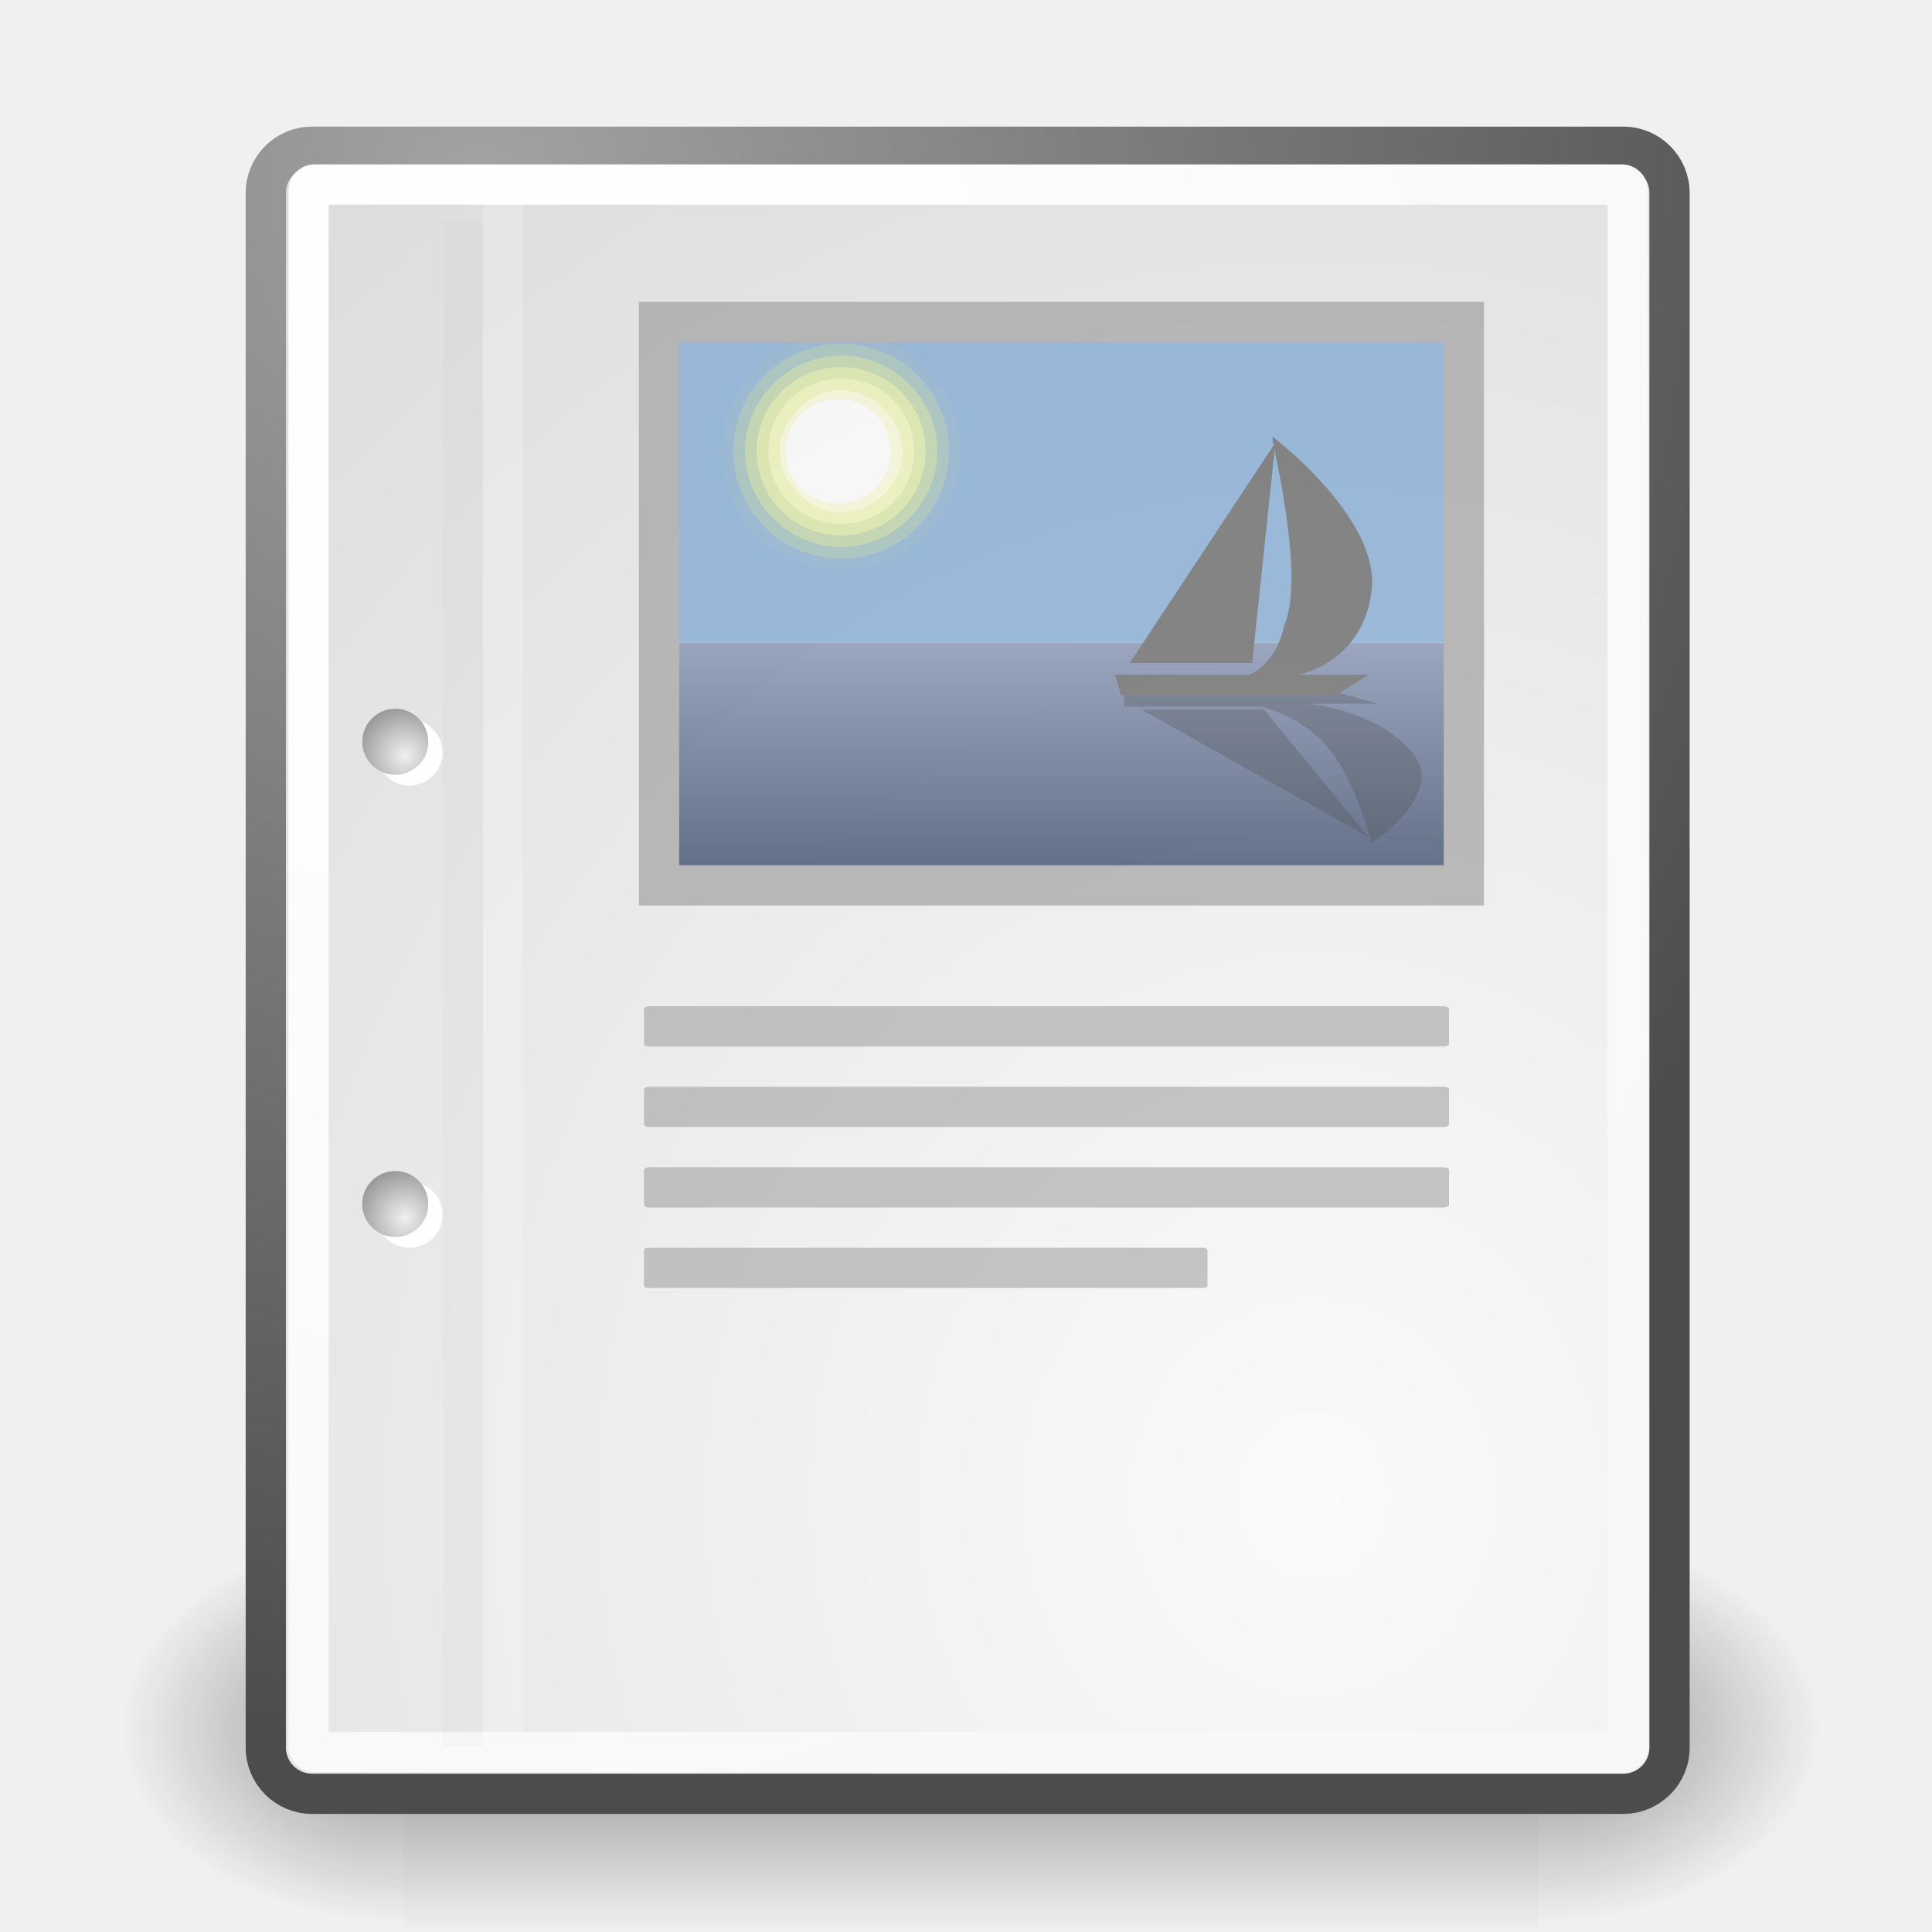
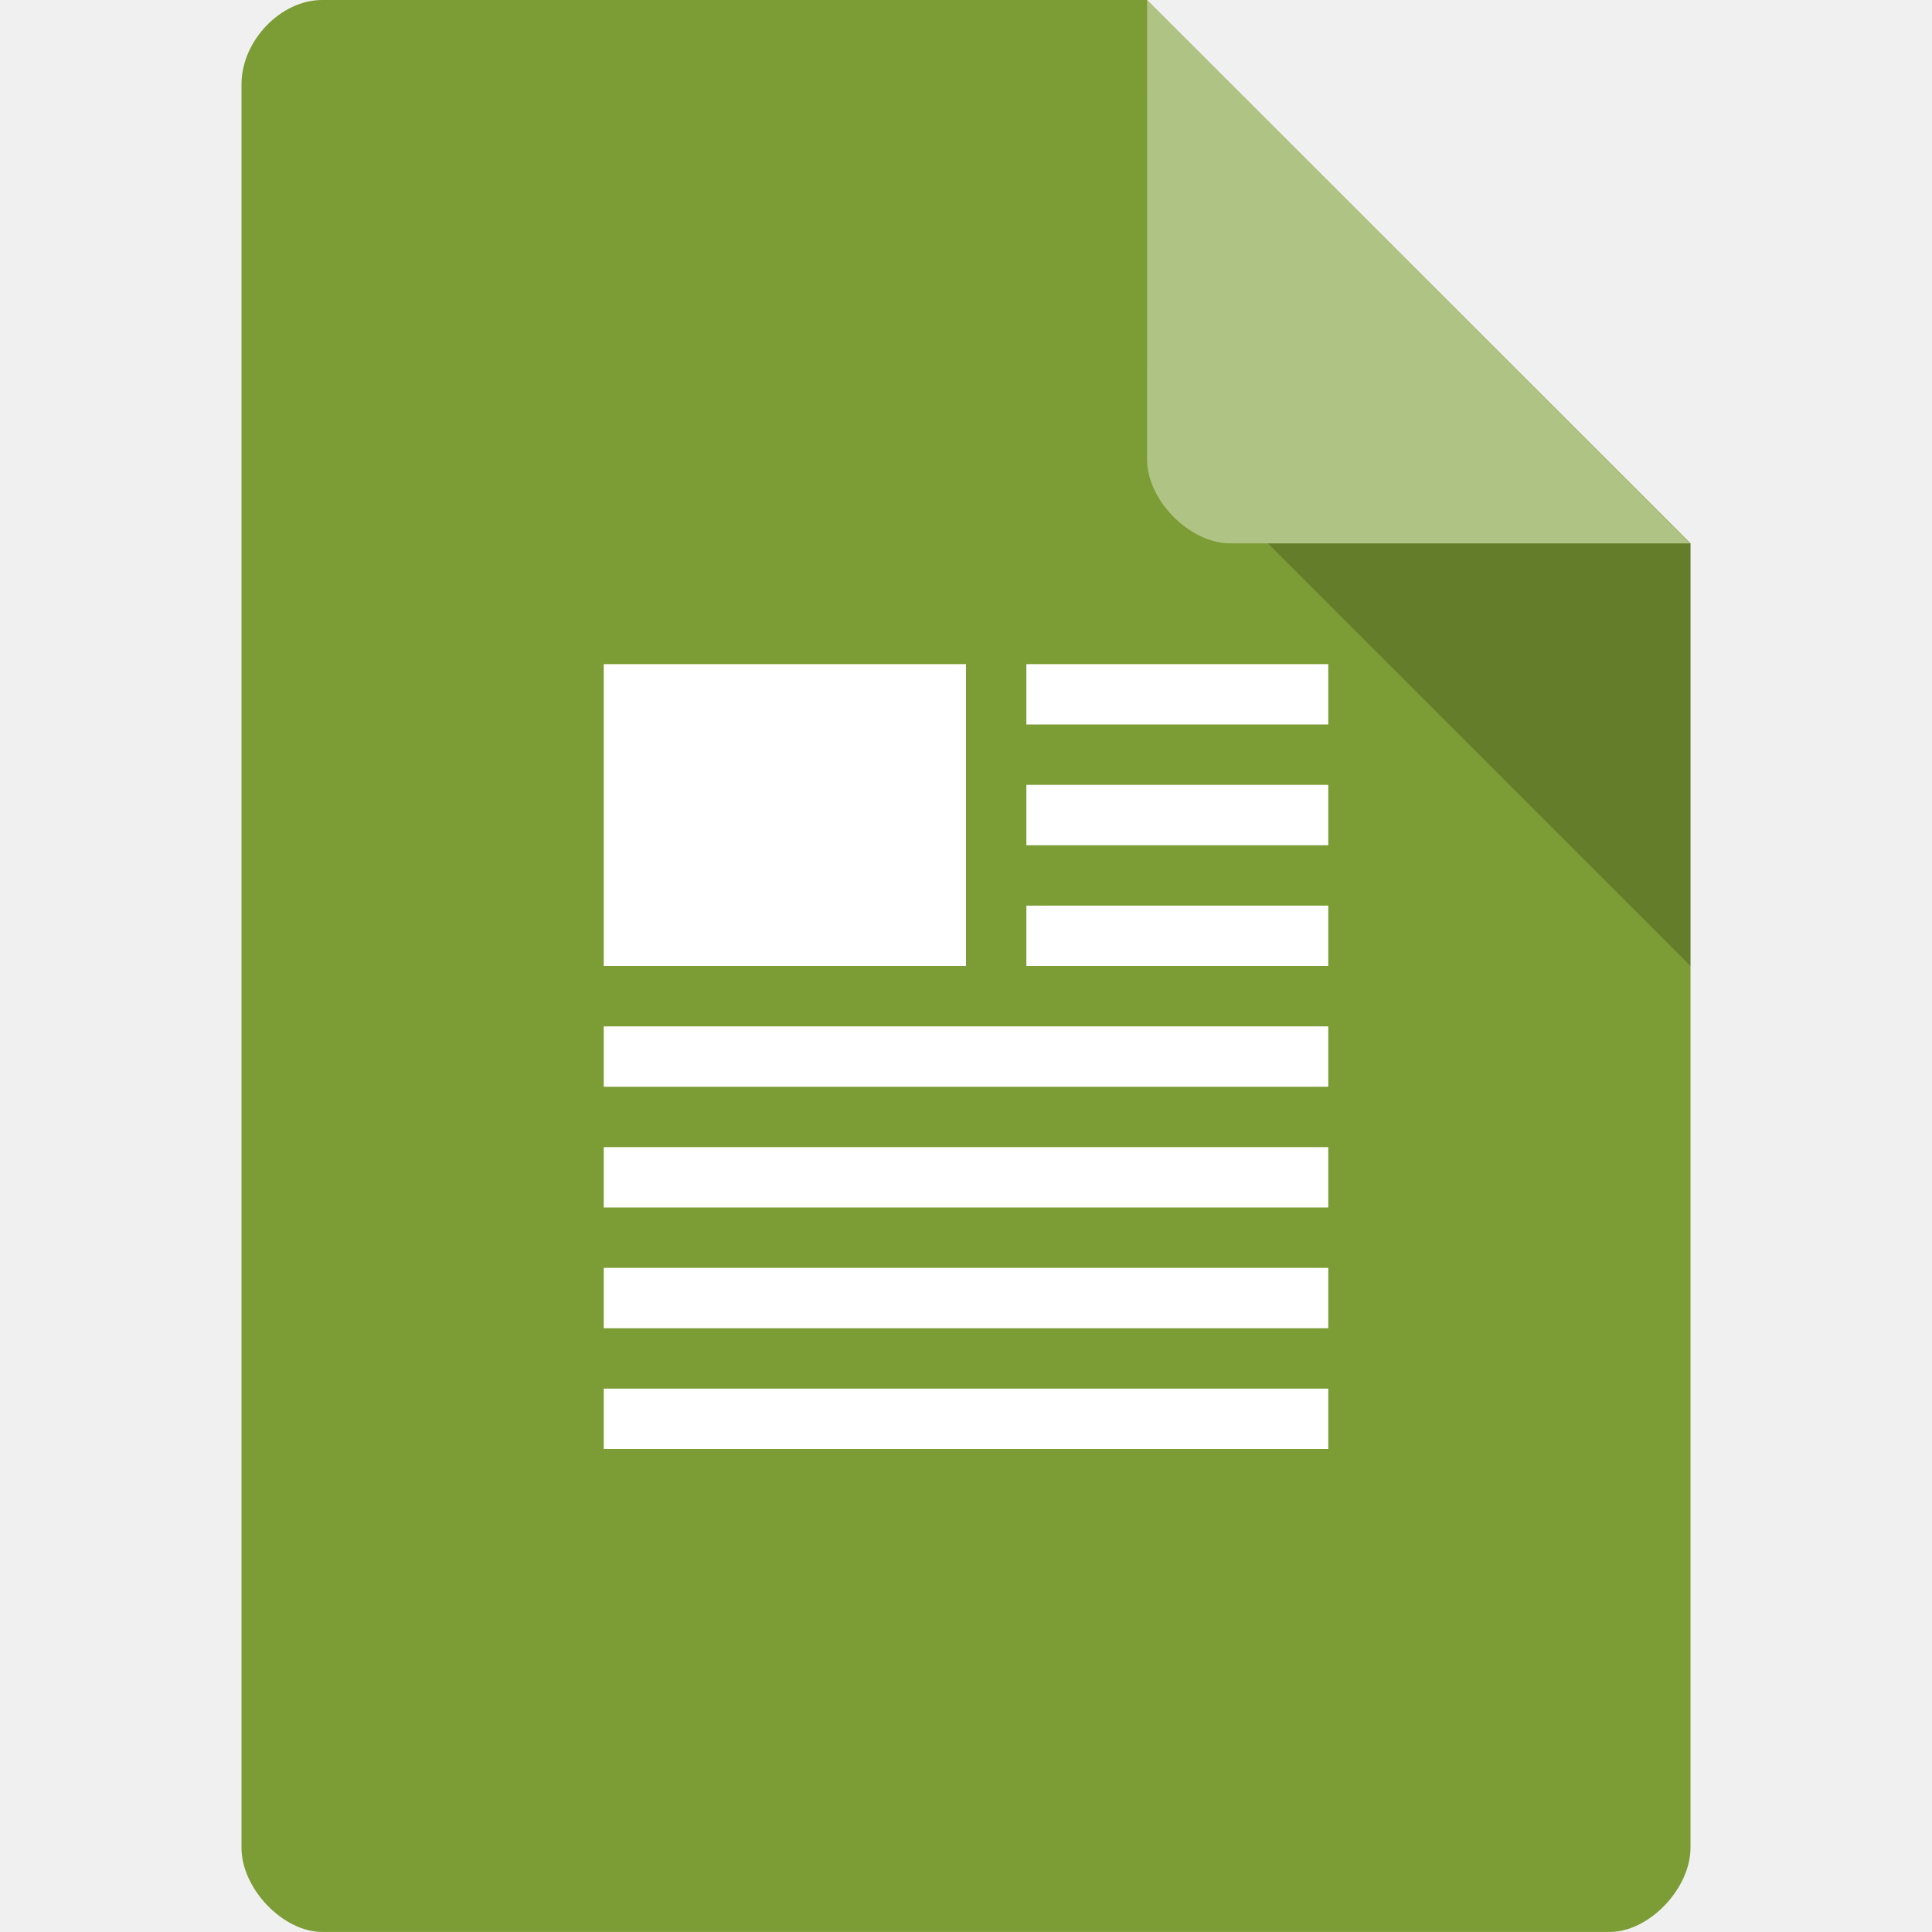
- <svg xmlns="http://www.w3.org/2000/svg" xmlns:xlink="http://www.w3.org/1999/xlink" height="52" viewBox="0 0 48 48" width="52">
-   <radialGradient id="a" cx="605.714" cy="486.648" gradientTransform="matrix(-2.774389 0 0 1.969706 112.7623 -872.8854)" gradientUnits="userSpaceOnUse" r="117.143" xlink:href="#b" />
-   <linearGradient id="b">
-     <stop offset="0" />
-     <stop offset="1" stop-opacity="0" />
-   </linearGradient>
-   <radialGradient id="c" cx="605.714" cy="486.648" gradientTransform="matrix(2.774389 0 0 1.969706 -1891.633 -872.8854)" gradientUnits="userSpaceOnUse" r="117.143" xlink:href="#b" />
-   <linearGradient id="d" gradientTransform="matrix(2.774389 0 0 1.969706 -1892.179 -872.8854)" gradientUnits="userSpaceOnUse" x1="302.857" x2="302.857" y1="366.648" y2="609.505">
-     <stop offset="0" stop-opacity="0" />
-     <stop offset=".5" />
-     <stop offset="1" stop-opacity="0" />
-   </linearGradient>
-   <linearGradient id="e" gradientTransform="matrix(1.098989 0 0 -.797757 -1.953865 37.324)" gradientUnits="userSpaceOnUse" x1="21.933" x2="21.933" y1="24.627" y2="7.109">
-     <stop offset="0" stop-color="#8595bc" />
-     <stop offset="1" stop-color="#041a3b" />
-   </linearGradient>
-   <radialGradient id="f" cx="8.824" cy="3.756" gradientTransform="matrix(.968273 0 0 1.032767 3.353553 .646447)" gradientUnits="userSpaceOnUse" r="37.752">
-     <stop offset="0" stop-color="#a3a3a3" />
-     <stop offset="1" stop-color="#4c4c4c" />
-   </radialGradient>
-   <radialGradient id="g" cx="33.967" cy="35.737" gradientTransform="scale(.960493 1.041132)" gradientUnits="userSpaceOnUse" r="86.708">
-     <stop offset="0" stop-color="#fafafa" />
-     <stop offset="1" stop-color="#bbb" />
-   </radialGradient>
-   <radialGradient id="h" cx="8.144" cy="7.268" gradientTransform="matrix(.968273 0 0 1.032767 3.353553 .646447)" gradientUnits="userSpaceOnUse" r="38.159">
-     <stop offset="0" stop-color="#fff" />
-     <stop offset="1" stop-color="#f8f8f8" />
-   </radialGradient>
-   <linearGradient id="i">
-     <stop offset="0" stop-color="#f0f0f0" />
-     <stop offset="1" stop-color="#9a9a9a" />
-   </linearGradient>
-   <radialGradient id="j" cx="9.413" cy="30.297" gradientUnits="userSpaceOnUse" r="1.207" xlink:href="#i" />
-   <radialGradient id="k" cx="9.413" cy="18.811" gradientUnits="userSpaceOnUse" r="1.208" xlink:href="#i" />
-   <g transform="matrix(.02105461 0 0 .02086758 42.85172 41.1536)">
-     <path d="m-1559.252-150.697h1339.633v478.357h-1339.633z" fill="url(#d)" opacity=".402" />
-     <path d="m-219.619-150.68v478.331c142.874.9 345.4-107.17 345.4-239.196 0-132.027-159.437-239.135-345.4-239.135z" fill="url(#c)" opacity=".402" />
-     <path d="m-1559.252-150.68v478.331c-142.874.9-345.4-107.17-345.4-239.196 0-132.027 159.437-239.135 345.4-239.135z" fill="url(#a)" opacity=".402" />
-   </g>
-   <g>
-     <rect display="block" fill="url(#g)" height="40.92" ry="1.149" stroke="url(#f)" stroke-linecap="round" stroke-linejoin="round" width="34.875" x="6.604" y="3.646" />
-     <rect display="block" fill="none" height="38.946" rx=".149" stroke="url(#h)" stroke-linecap="round" stroke-linejoin="round" width="32.776" x="7.666" y="4.584" />
-     <g transform="translate(.646447 -.037989)">
-       <g fill="#fff" stroke="none" transform="matrix(.229703 0 0 .229703 4.967081 4.244972)">
-         <path d="m23.428 113.07c0 1.973-1.6 3.572-3.573 3.572-1.974 0-3.573-1.6-3.573-3.572 0-1.974 1.6-3.573 3.573-3.573s3.573 1.6 3.573 3.573z" />
-         <path d="m23.428 63.07c0 1.973-1.6 3.573-3.573 3.573-1.974 0-3.573-1.6-3.573-3.573 0-1.974 1.6-3.573 3.573-3.573s3.573 1.6 3.573 3.573z" />
-       </g>
-       <path d="m9.995 29.952c0 .453-.368.82-.821.82-.453 0-.821-.368-.821-.82 0-.453.368-.821.821-.821.453 0 .821.368.821.821z" fill="url(#j)" />
-       <path d="m9.995 18.467c0 .453-.368.821-.821.821-.453 0-.821-.368-.821-.821 0-.453.368-.821.821-.821.453 0 .821.368.821.821z" fill="url(#k)" />
-     </g>
-     <g fill="none">
-       <path d="m11.506 5.494v37.907" stroke="#000" stroke-opacity=".018" stroke-width=".989" />
-       <path d="m12.5 5.021v38.018" stroke="#fff" stroke-opacity=".205" />
-     </g>
-   </g>
-   <g>
-     <g fill="#9b9b9b" fill-opacity=".55">
-       <rect display="block" height="1" rx=".138" ry=".065" width="20" x="16" y="25" />
-       <rect display="block" height="1" rx=".138" ry=".065" width="20" x="16" y="27" />
-       <rect display="block" height="1" rx=".138" ry=".065" width="20" x="16" y="29" />
-       <rect display="block" height="1" rx=".096" ry=".065" width="14" x="16" y="31" />
-     </g>
-     <g opacity=".665" transform="translate(-.135135 -6.486486)">
-       <g transform="matrix(.608982 0 0 .606219 12.8233 10.5572)">
-         <path d="m5.513 30h34.131v-10.373h-34.131z" fill="url(#e)" />
-         <path d="m5.513 5.679h34.131v13.948h-34.131z" fill="#729fcf" />
-         <g stroke="none" stroke-width="2.002" transform="matrix(1.189217 0 0 1.189217 -3.525355 -6.535408)">
-           <path d="m18.4 15.4c0 2.2-1.8 4.1-4.1 4.1-2.2 0-4.1-1.8-4.1-4.1 0-2.2 1.8-4.1 4.1-4.1 2.2 0 4.1 1.8 4.1 4.1z" fill="#e8f52f" opacity=".05" />
-           <path d="m18 15.4c0 2-1.6 3.7-3.7 3.7-2 0-3.7-1.6-3.7-3.7 0-2 1.6-3.7 3.7-3.7 2 0 3.7 1.6 3.7 3.7z" fill="#ecf751" opacity=".208" />
-           <path d="m17.6 15.4c0 1.8-1.5 3.3-3.3 3.3s-3.3-1.5-3.3-3.3 1.5-3.3 3.3-3.3 3.3 1.5 3.3 3.3z" fill="#f0f972" opacity=".367" />
-           <path d="m17.2 15.4c0 1.6-1.3 2.9-2.9 2.9s-2.9-1.3-2.9-2.9 1.3-2.9 2.9-2.9 2.9 1.3 2.9 2.9z" fill="#f4fa95" opacity=".525" />
-           <path d="m16.8 15.4c0 1.4-1.1 2.5-2.5 2.5s-2.5-1.1-2.5-2.5 1.1-2.5 2.5-2.5 2.5 1.1 2.5 2.5z" fill="#f7fcb7" opacity=".683" />
-           <path d="m16.4 15.4c0 1.2-1 2.1-2.1 2.1s-2.1-1-2.1-2.1 1-2.1 2.1-2.1 2.1 1 2.1 2.1z" fill="#fbfddb" opacity=".842" />
-           <path d="m16 15.4c0 1-.8 1.8-1.8 1.8s-1.8-.8-1.8-1.8.8-1.8 1.8-1.8 1.8.8 1.8 1.8z" fill="#fff" />
-         </g>
-         <path d="m25.016 21.649h8.681l1.665.476h-2.854s2.854.238 4.281 2.022c1.427 1.665-1.665 3.687-1.665 3.687-.119-.357-.832-3.211-2.26-4.4-1.07-.951-2.26-1.189-2.26-1.189h-5.589v-.476z" opacity=".3" />
-         <path d="m30.724 22.363h-4.995l9.276 5.233z" opacity=".3" />
-         <g fill="#515151">
-           <path d="m25.016 21.768h8.681l1.308-.832h-2.854s2.616-.476 2.973-3.449c.357-2.973-4.043-6.303-4.043-6.303v.119c.119.714 1.308 5.708.476 7.611-.357 1.665-1.427 2.022-1.427 2.022h-5.47l.238.832z" />
-           <path d="m30.248 20.46h-4.995l5.946-9.038z" />
-         </g>
-       </g>
-       <path d="m16.509 14.486h19.996v13.997h-19.996z" fill="none" opacity="1" stroke="#9e9e9e" stroke-width="1" />
-     </g>
-   </g>
+ <svg xmlns="http://www.w3.org/2000/svg" viewBox="0 0 64 64">
+   <path d="m 10.672 0 c -1.375 0 -2.672 1.355 -2.672 2.789 l 0 58.42 c 0 1.355 1.375 2.789 2.672 2.789 l 42.656 0 c 1.297 0 2.672 -1.434 2.672 -2.789 l 0 -43.21 -18 -18 m -27.328 0" style="fill:#7c9c35;fill-opacity:1;stroke:none;fill-rule:nonzero" />
+   <path d="m 42 18 14 14 0 -14 z m 0 0" style="fill:#000;fill-opacity:0.196;stroke:none;fill-rule:nonzero" />
+   <path d="m 38 0 17.984 18 -15.227 0 c -1.348 0 -2.758 -1.426 -2.758 -2.773 m 0 -15.227" style="fill:#fff;fill-opacity:0.392;stroke:none;fill-rule:nonzero" />
+   <path d="m 20 22 l 0 10 l 12 0 l 0 -10 l -12 0 z m 14 0 l 0 2 l 10 0 l 0 -2 l -10 0 z m 0 4 l 0 2 l 10 0 l 0 -2 l -10 0 z m 0 4 l 0 2 l 10 0 l 0 -2 l -10 0 z m -14 4 l 0 2 l 24 0 l 0 -2 l -24 0 z m 0 4 l 0 2 l 24 0 l 0 -2 l -24 0 z m 0 4 l 0 2 l 24 0 l 0 -2 l -24 0 z m 0 4 l 0 2 l 24 0 l 0 -2 l -24 0 z" style="fill:#fff;fill-opacity:1;stroke:none;fill-rule:evenodd" />
</svg>
